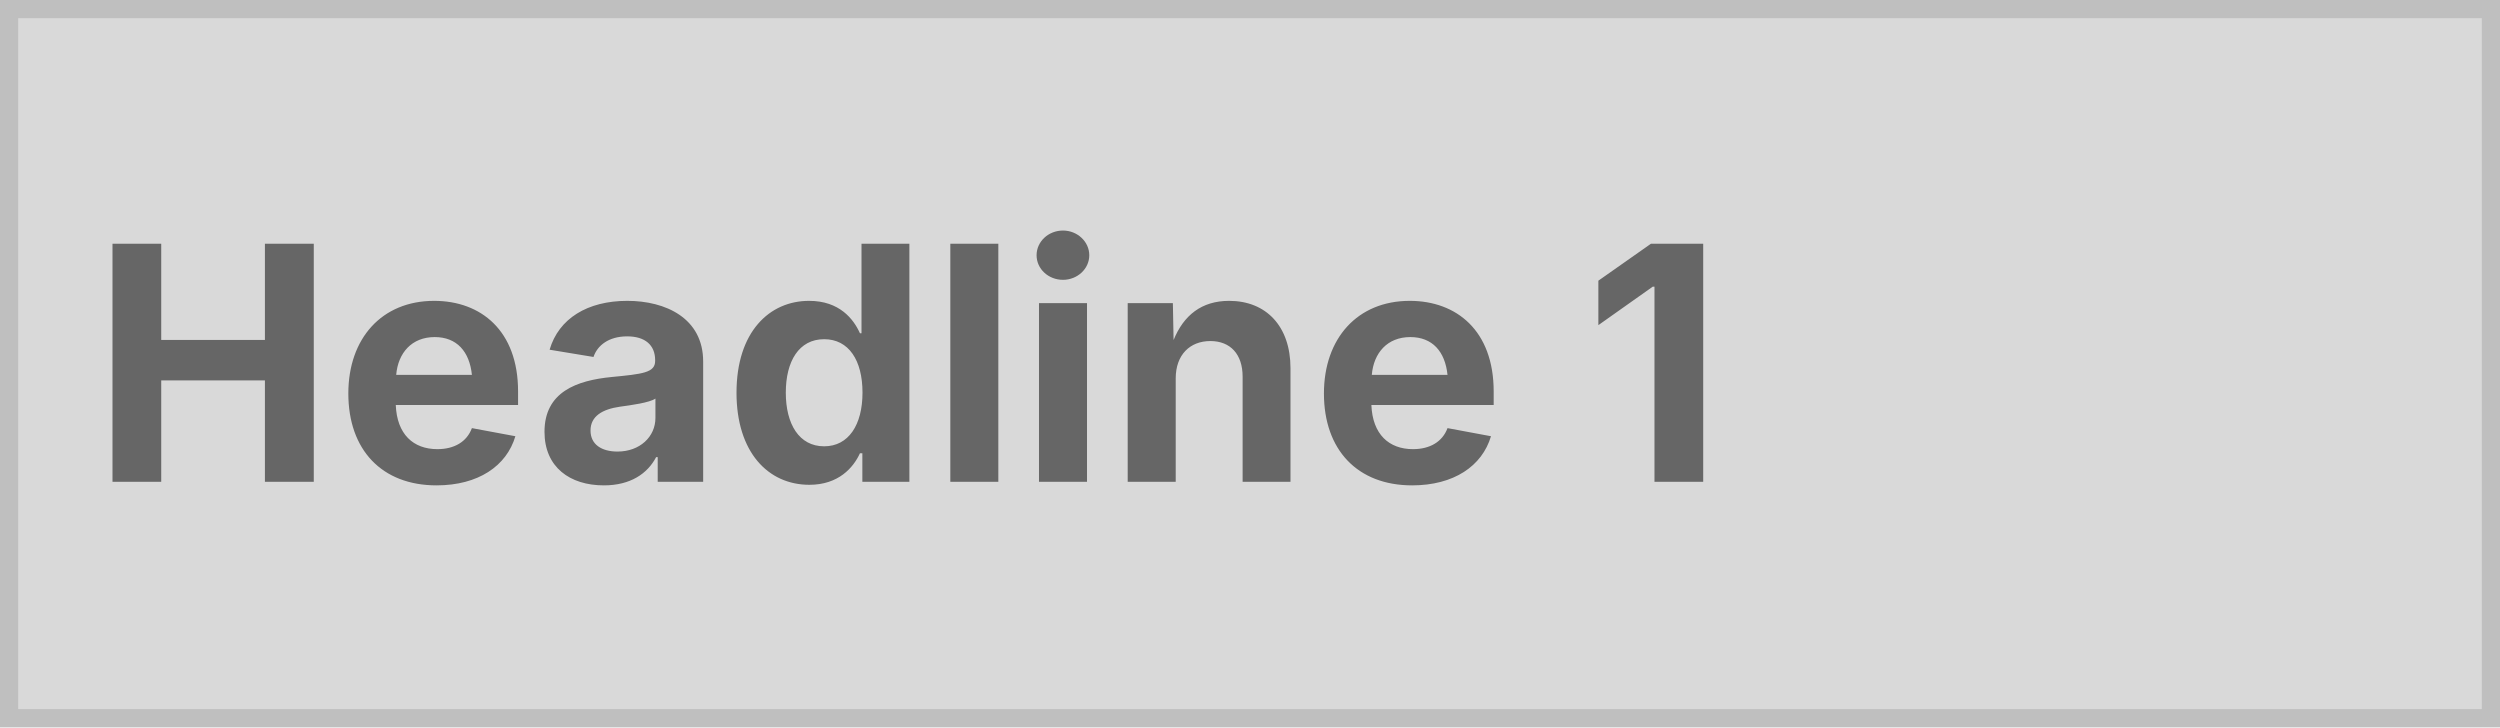
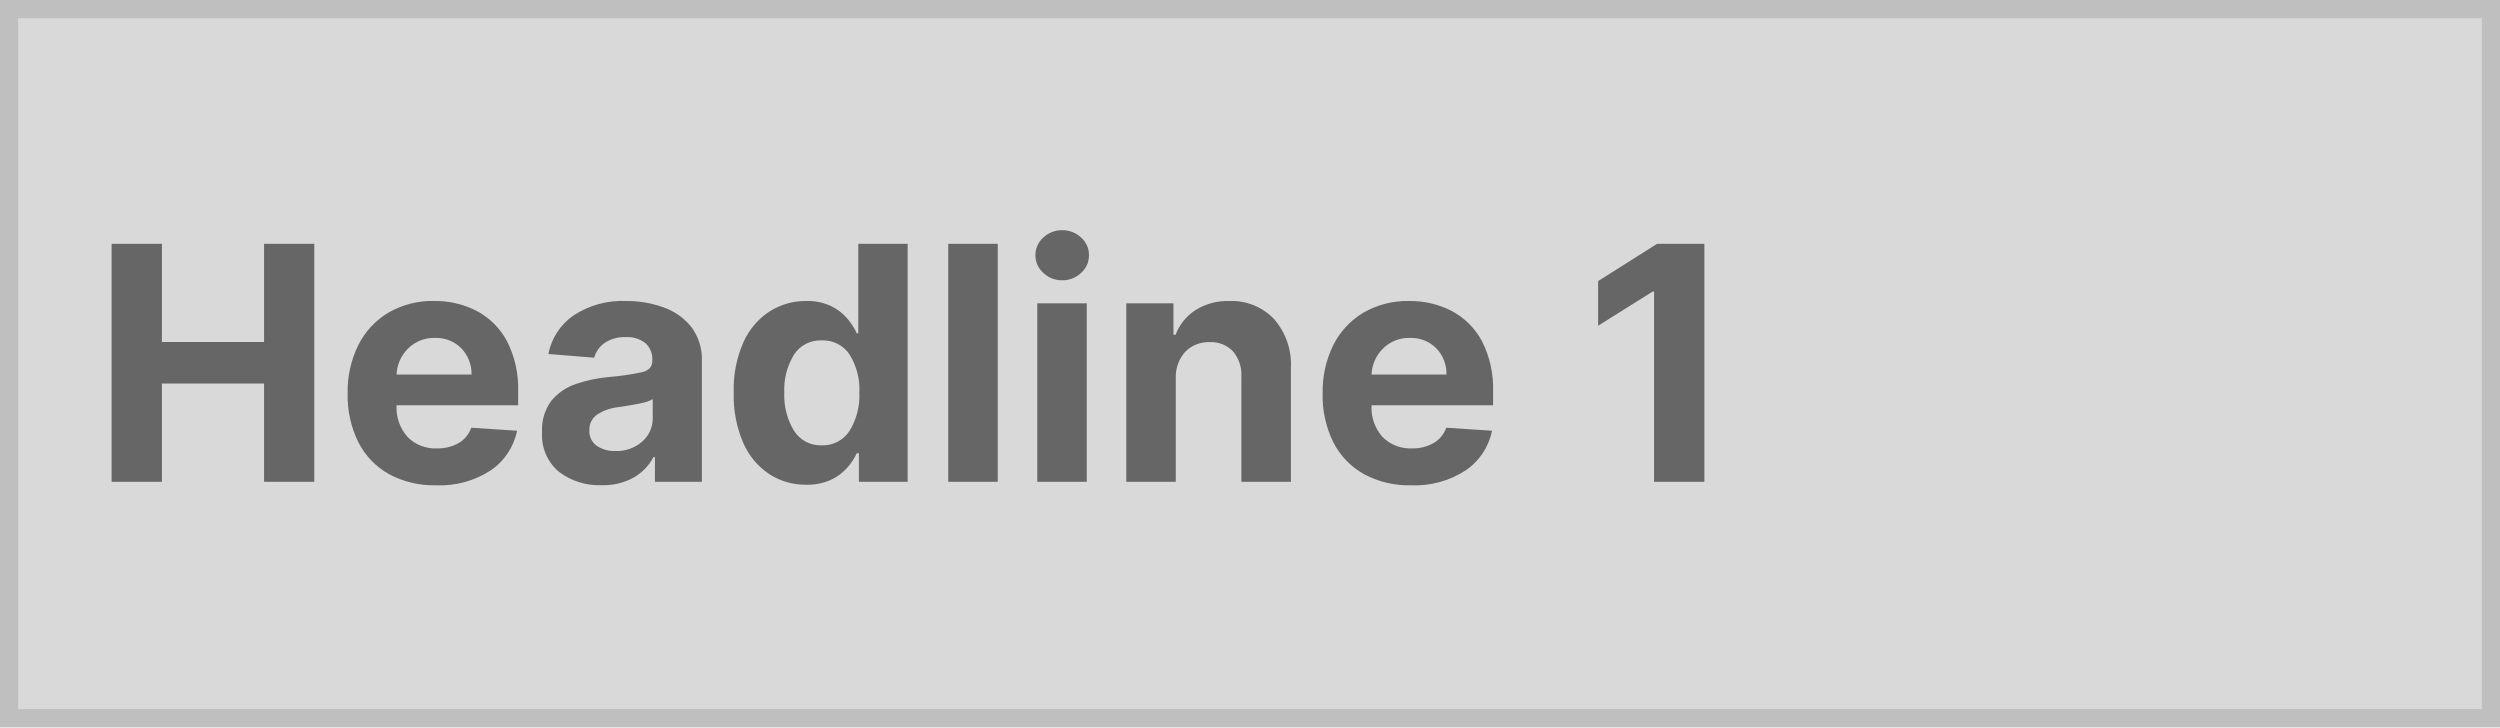
<svg xmlns="http://www.w3.org/2000/svg" width="275" height="80" viewBox="0 0 275 80">
  <g fill="#d9d9d9" stroke="#bfbfbf" stroke-width="2">
    <rect width="275" height="80" stroke="none" />
    <rect x="1" y="1" width="273" height="78" fill="none" />
  </g>
-   <text transform="translate(10 53)" fill="#666" font-size="36" font-family="Inter-Bold, Inter" font-weight="700">
-     <tspan x="0" y="0">Headline 1</tspan>
-   </text>
+   <path d="M2.276,0V-26.182H7.811v10.8H19.048v-10.8h5.523V0H19.048V-10.815H7.811V0ZM37.982.384a10.421,10.421,0,0,1-5.2-1.234,8.334,8.334,0,0,1-3.362-3.5A11.538,11.538,0,0,1,28.24-9.729a11.479,11.479,0,0,1,1.176-5.318,8.681,8.681,0,0,1,3.317-3.567,9.628,9.628,0,0,1,5.031-1.278,9.909,9.909,0,0,1,4.685,1.1,8.027,8.027,0,0,1,3.317,3.317A11.361,11.361,0,0,1,46.994-9.92v1.5H33.622v.013a4.826,4.826,0,0,0,1.2,3.464,4.265,4.265,0,0,0,3.247,1.266,4.653,4.653,0,0,0,2.365-.575,3.13,3.13,0,0,0,1.406-1.7l5.037.332a6.9,6.9,0,0,1-2.915,4.372A10.2,10.2,0,0,1,37.982.384ZM33.622-11.8h8.246a4.007,4.007,0,0,0-1.125-2.889,3.861,3.861,0,0,0-2.889-1.138,4.01,4.01,0,0,0-2.979,1.176A4.244,4.244,0,0,0,33.622-11.8ZM56.148.371A7.276,7.276,0,0,1,51.482-1.1a5.258,5.258,0,0,1-1.854-4.385,5.262,5.262,0,0,1,1.036-3.452,5.967,5.967,0,0,1,2.717-1.835A15.356,15.356,0,0,1,57-11.531a27.746,27.746,0,0,0,3.656-.537q1.1-.281,1.1-1.227v-.077A2.363,2.363,0,0,0,61-15.251a3.171,3.171,0,0,0-2.154-.665,3.866,3.866,0,0,0-2.339.639,3,3,0,0,0-1.151,1.624l-5.037-.409a6.716,6.716,0,0,1,2.793-4.257,9.775,9.775,0,0,1,5.759-1.572,11.916,11.916,0,0,1,4.091.69,6.807,6.807,0,0,1,3.075,2.154,5.907,5.907,0,0,1,1.17,3.8V0H62.041V-2.723h-.153A5.655,5.655,0,0,1,59.746-.492,6.85,6.85,0,0,1,56.148.371Zm1.56-3.759a4.213,4.213,0,0,0,2.94-1.042A3.351,3.351,0,0,0,61.8-7.018V-9.1a3.186,3.186,0,0,1-.991.384q-.671.166-1.432.288t-1.362.211a5.394,5.394,0,0,0-2.308.805,1.991,1.991,0,0,0-.876,1.751,1.95,1.95,0,0,0,.812,1.7A3.486,3.486,0,0,0,57.707-3.388ZM78.673.32a7.32,7.32,0,0,1-4.04-1.157A7.934,7.934,0,0,1,71.77-4.251a12.972,12.972,0,0,1-1.061-5.542A12.793,12.793,0,0,1,71.8-15.411a7.869,7.869,0,0,1,2.9-3.362,7.38,7.38,0,0,1,3.957-1.119,6.1,6.1,0,0,1,2.755.556,5.528,5.528,0,0,1,1.79,1.374,6.975,6.975,0,0,1,1.042,1.624h.166v-9.844h5.433V0H84.477V-3.145h-.23a6.578,6.578,0,0,1-1.074,1.617A5.515,5.515,0,0,1,81.364-.2,6.249,6.249,0,0,1,78.673.32ZM80.4-4.014a3.474,3.474,0,0,0,3.049-1.592,7.376,7.376,0,0,0,1.08-4.212A7.247,7.247,0,0,0,83.455-14,3.5,3.5,0,0,0,80.4-15.558a3.458,3.458,0,0,0-3.075,1.592A7.385,7.385,0,0,0,76.27-9.818a7.5,7.5,0,0,0,1.061,4.187A3.447,3.447,0,0,0,80.4-4.014ZM99.754-26.182V0H94.308V-26.182ZM104.1,0V-19.636h5.446V0Zm2.736-22.168a2.93,2.93,0,0,1-2.071-.812,2.574,2.574,0,0,1-.869-1.95,2.554,2.554,0,0,1,.869-1.943,2.943,2.943,0,0,1,2.071-.805,2.959,2.959,0,0,1,2.084.805,2.554,2.554,0,0,1,.869,1.943,2.574,2.574,0,0,1-.869,1.95A2.946,2.946,0,0,1,106.837-22.168Zm12.5,10.815V0h-5.446V-19.636h5.19v3.464h.23a5.594,5.594,0,0,1,2.192-2.717,6.616,6.616,0,0,1,3.714-1,6.432,6.432,0,0,1,4.922,1.975A7.6,7.6,0,0,1,132-12.5V0H126.55V-11.531a3.968,3.968,0,0,0-.92-2.819,3.315,3.315,0,0,0-2.57-1.016,3.576,3.576,0,0,0-2.678,1.055A4.1,4.1,0,0,0,119.34-11.352ZM145.227.384a10.42,10.42,0,0,1-5.2-1.234,8.334,8.334,0,0,1-3.362-3.5,11.538,11.538,0,0,1-1.176-5.376,11.479,11.479,0,0,1,1.176-5.318,8.681,8.681,0,0,1,3.317-3.567,9.628,9.628,0,0,1,5.031-1.278,9.909,9.909,0,0,1,4.685,1.1,8.027,8.027,0,0,1,3.317,3.317A11.361,11.361,0,0,1,154.24-9.92v1.5H140.868v.013a4.826,4.826,0,0,0,1.2,3.464,4.265,4.265,0,0,0,3.247,1.266,4.653,4.653,0,0,0,2.365-.575,3.13,3.13,0,0,0,1.406-1.7l5.037.332a6.9,6.9,0,0,1-2.915,4.372A10.2,10.2,0,0,1,145.227.384ZM140.868-11.8h8.246a4.007,4.007,0,0,0-1.125-2.889,3.861,3.861,0,0,0-2.889-1.138,4.01,4.01,0,0,0-2.979,1.176A4.244,4.244,0,0,0,140.868-11.8Zm36.614-14.382V0h-5.536V-20.928h-.153l-6,3.759v-4.909l6.482-4.1Z" transform="translate(10 53)" fill="#666" />
</svg>
